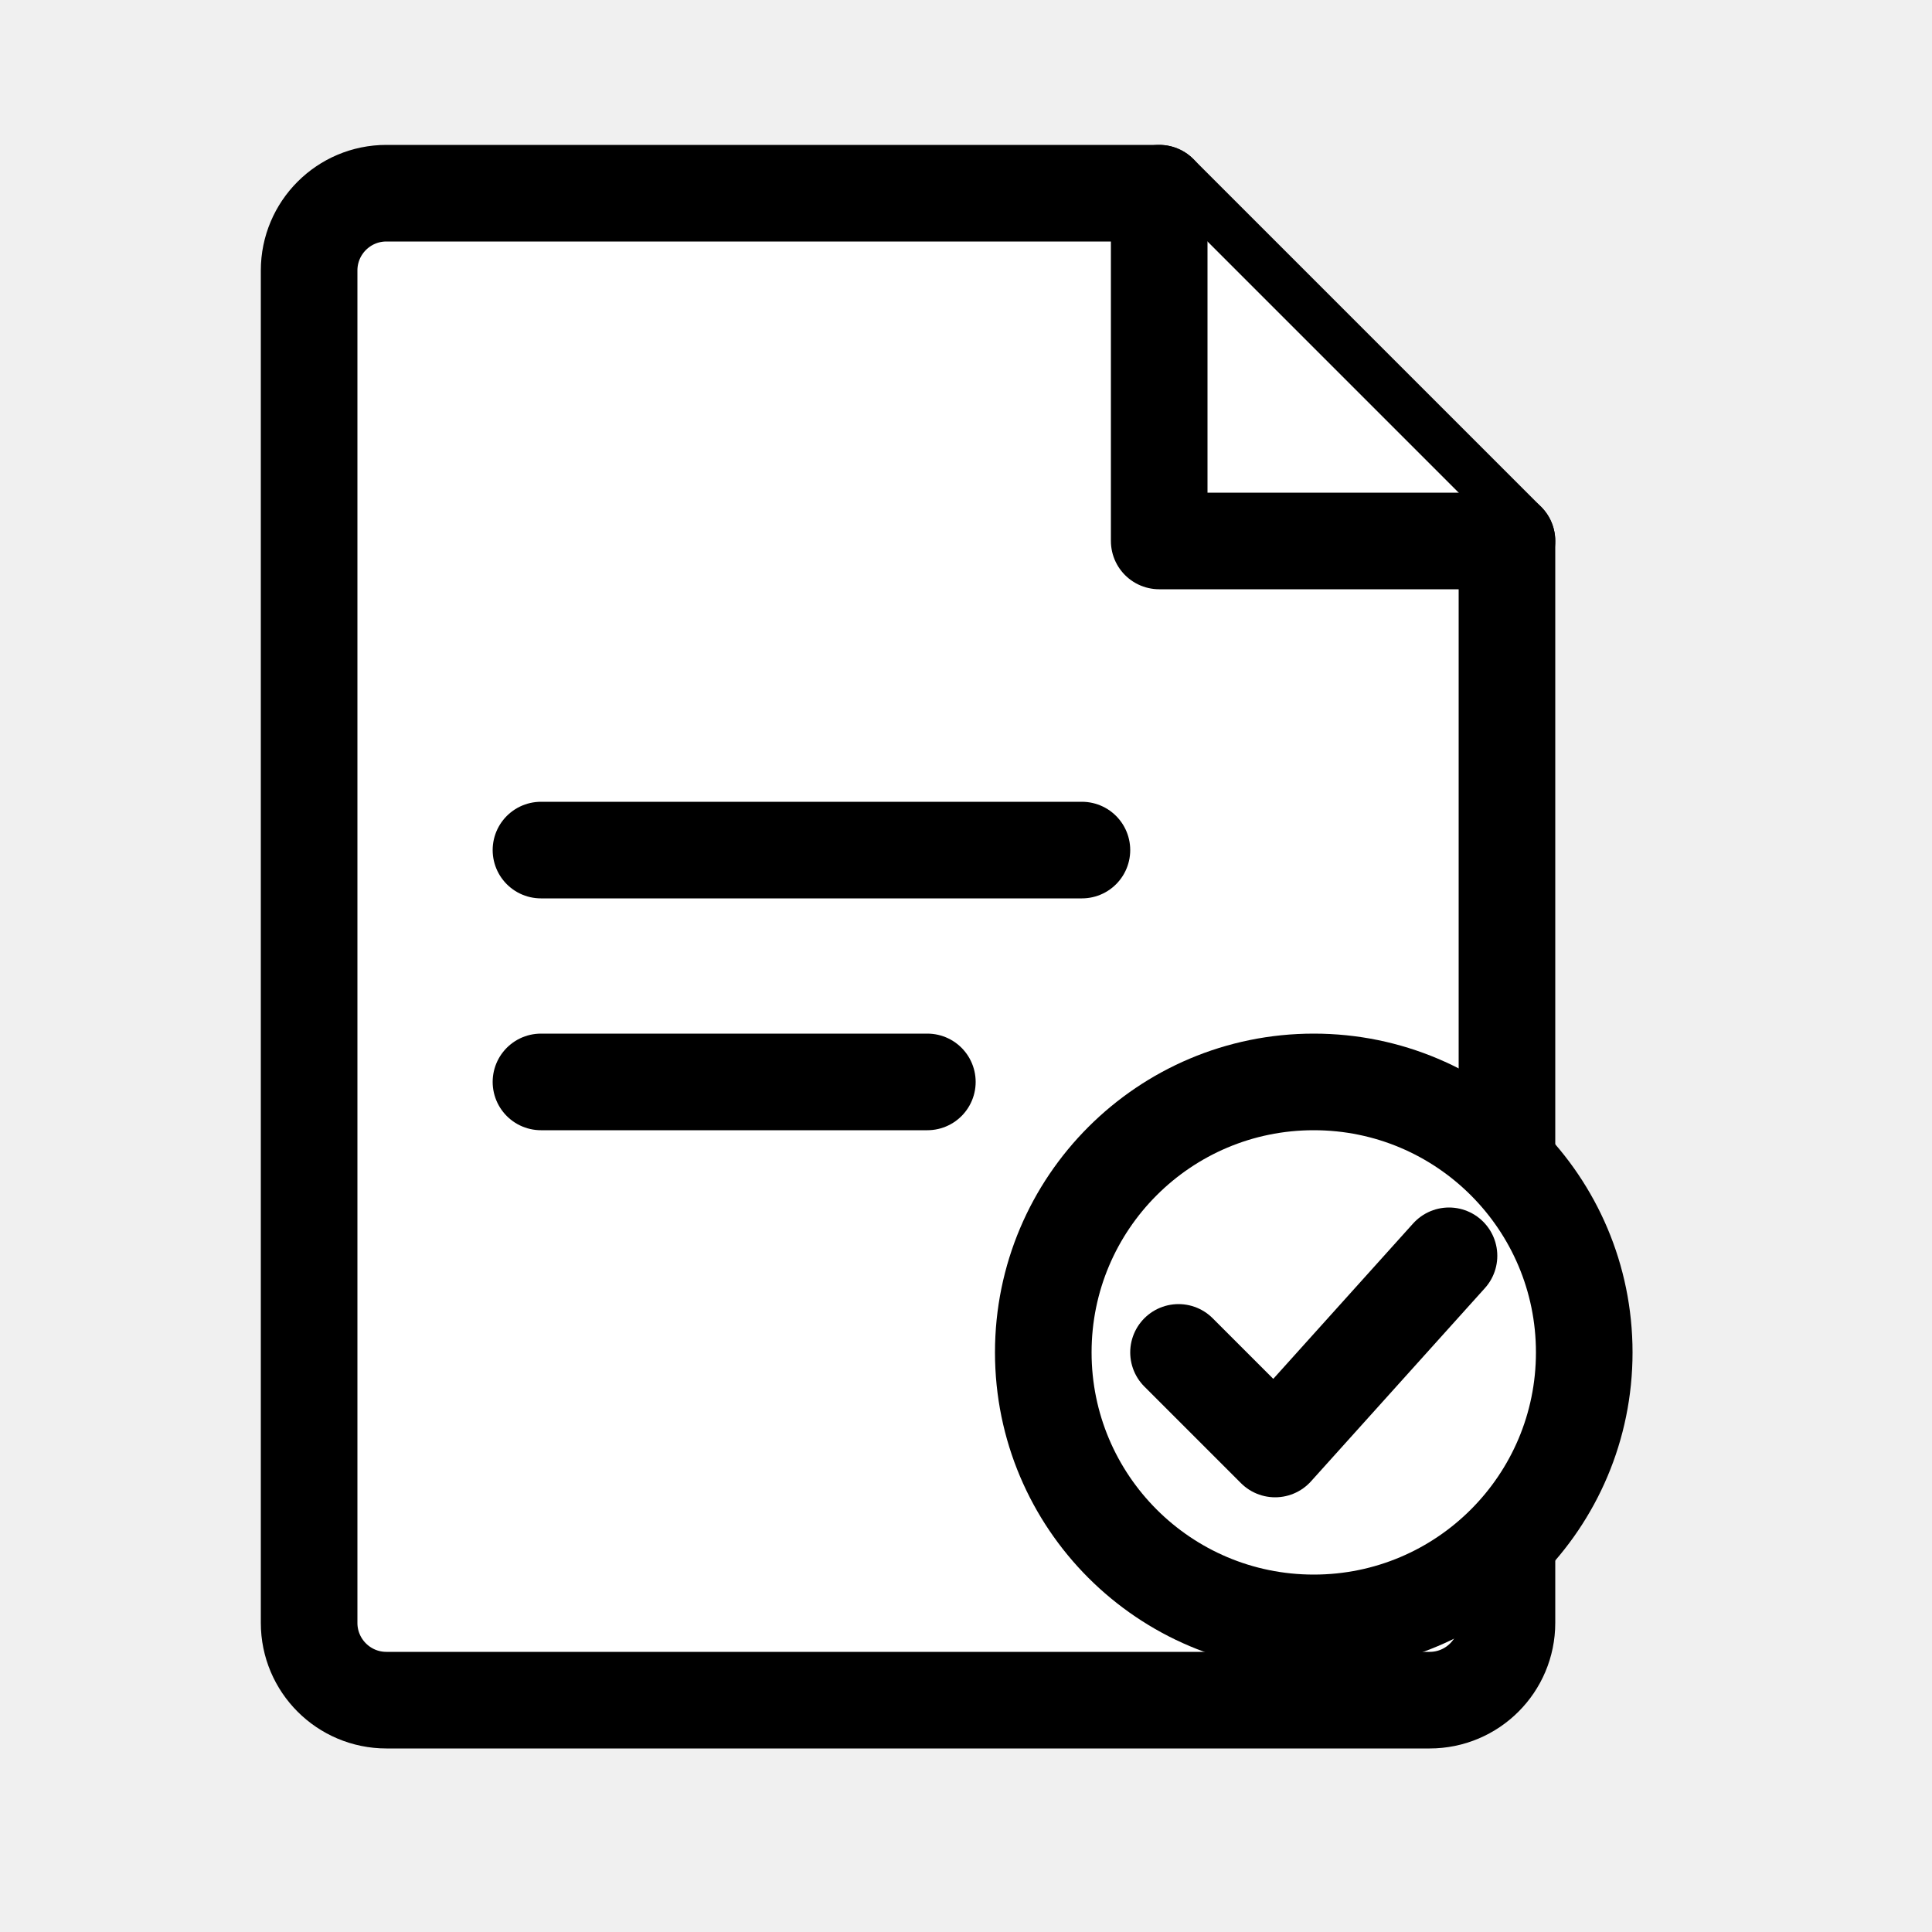
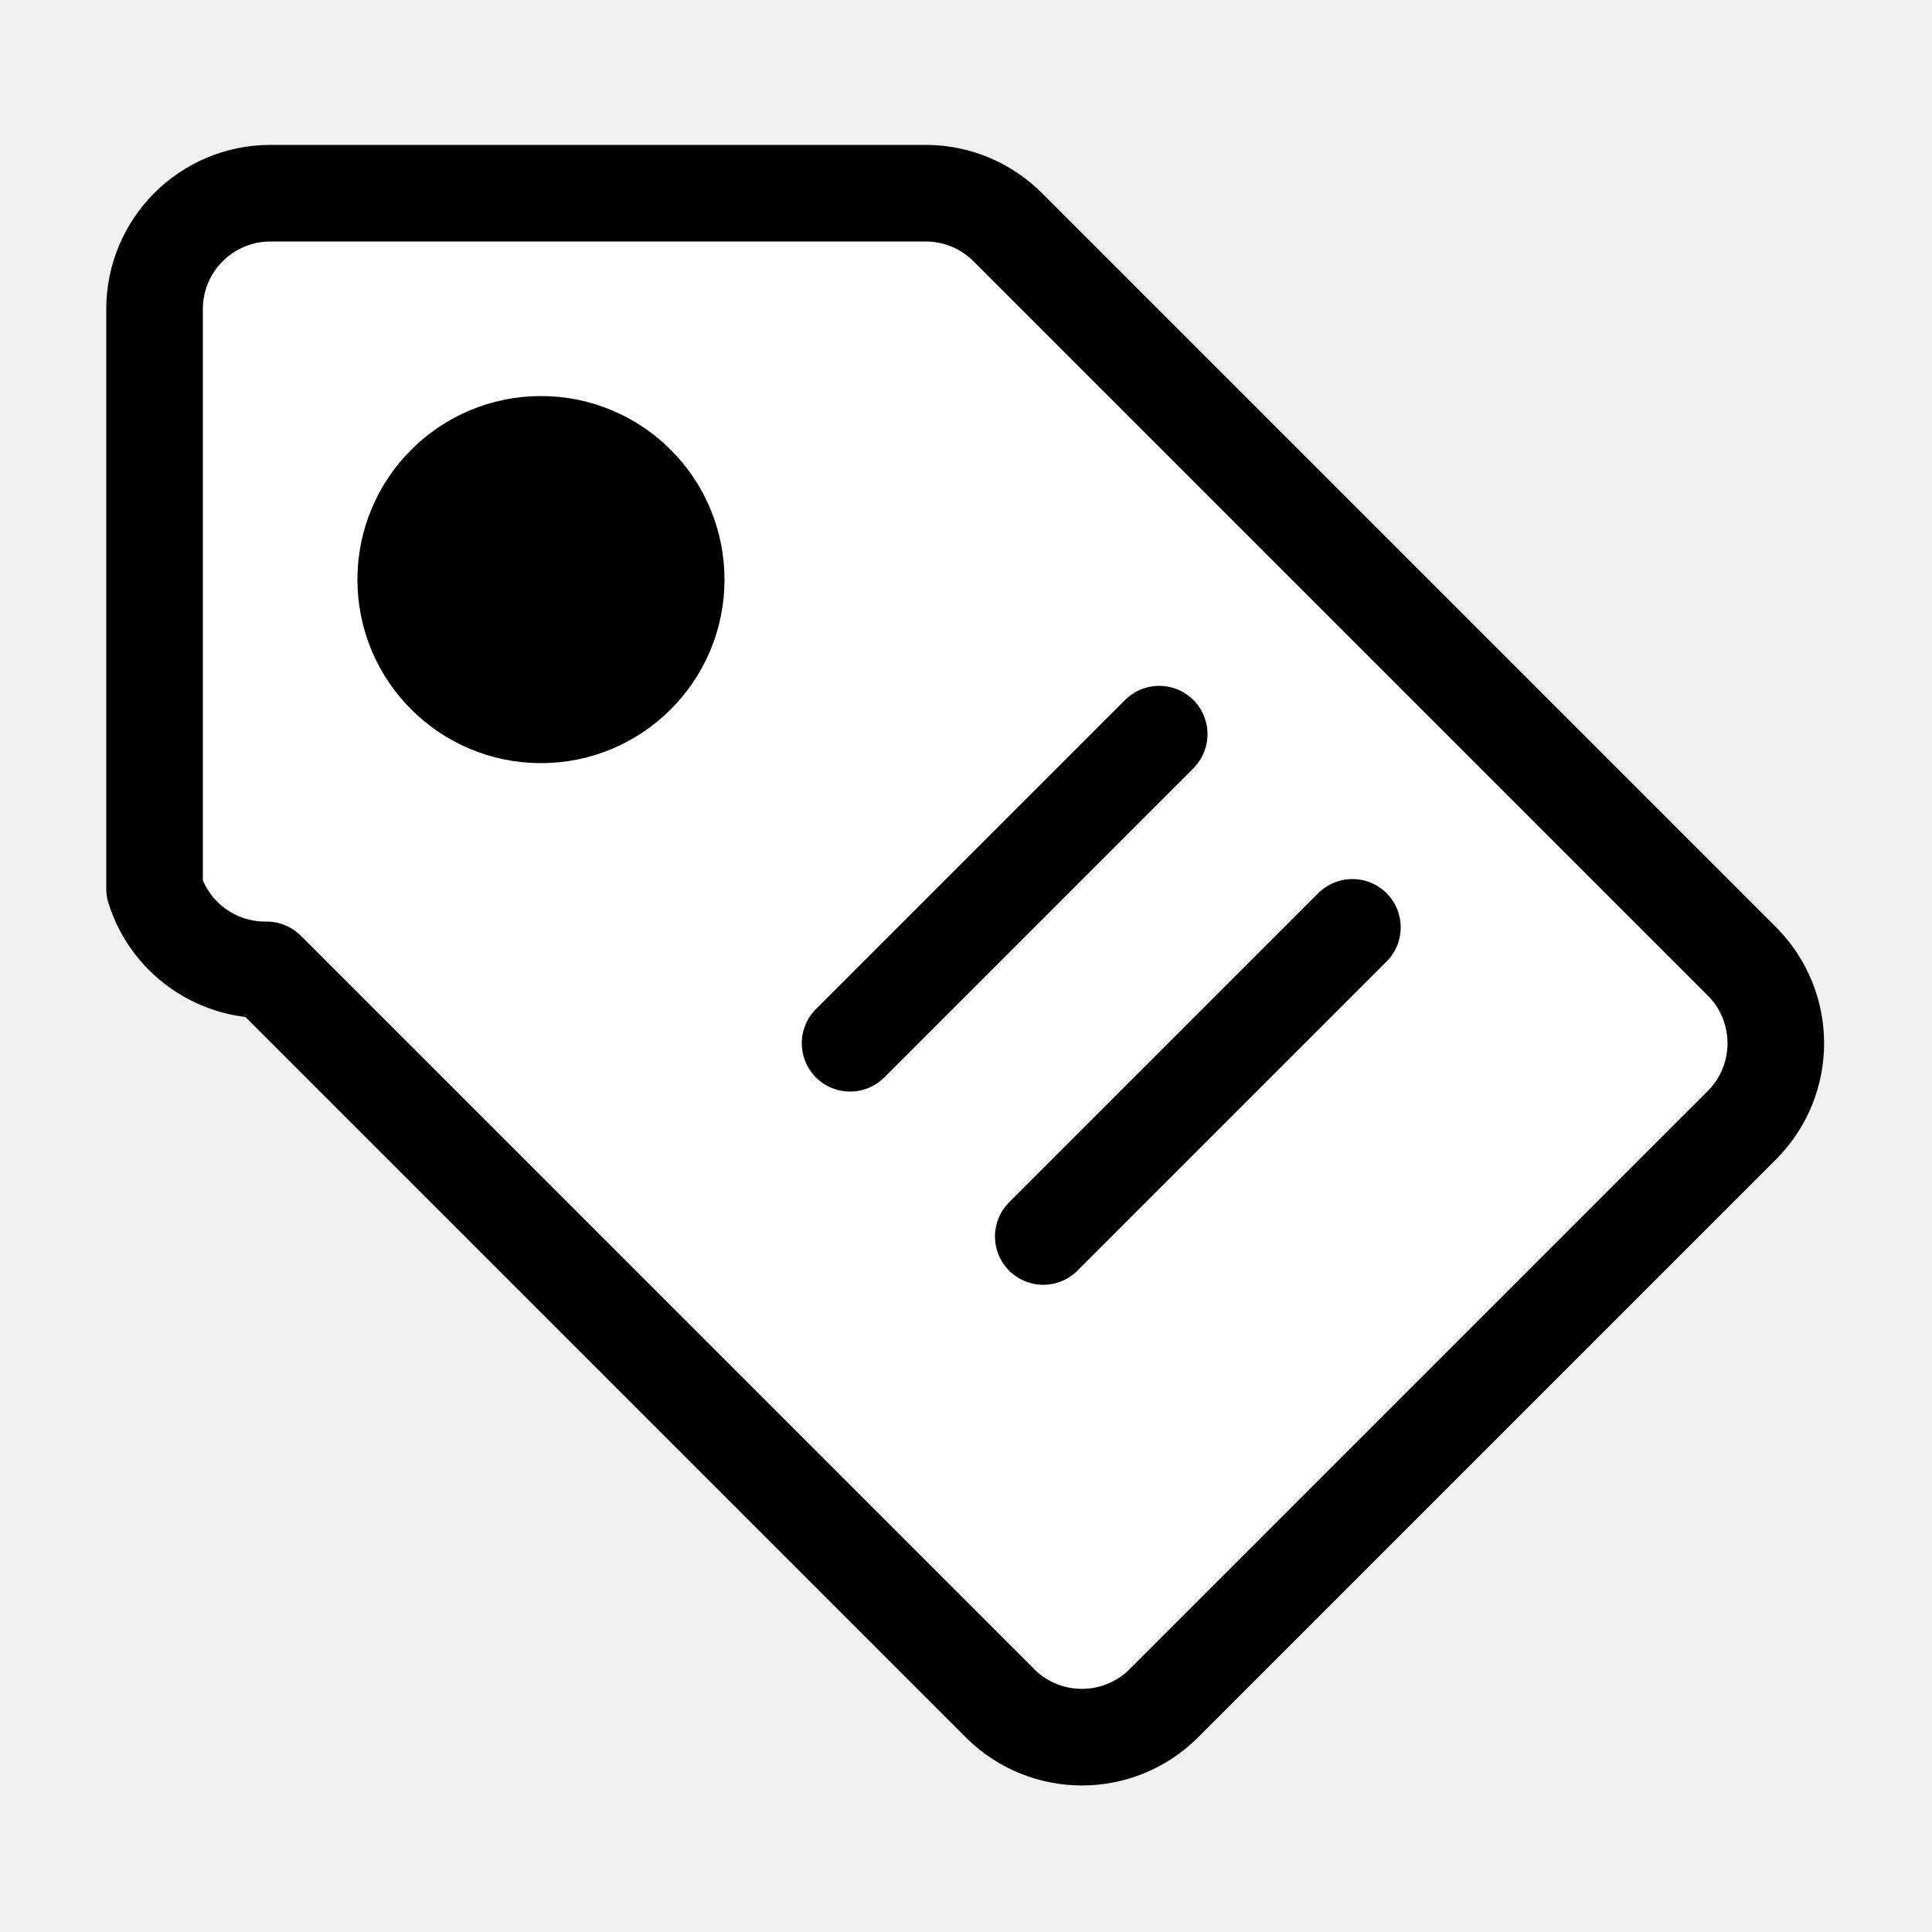
<svg xmlns="http://www.w3.org/2000/svg" width="50" height="50" viewBox="0 0 50 50" fill="none" stroke="#000" stroke-width="2.5" stroke-linecap="round" stroke-linejoin="round">
-   <path fill="#fff" d="M10 5h20l9 9v28a2 2 0 0 1-2 2H10a2 2 0 0 1-2-2V7a2 2 0 0 1 2-2z" />
-   <path fill="#fff" d="M30 5v9h9" />
-   <path d="M14 22h14M14 28h10" />
-   <circle cx="34" cy="35" r="7" fill="#fff" />
-   <path d="M30.5 35l2.5 2.5 4.5-5" />
+   <path fill="#fff" d="M4 8a3 3 0 0 1 3-3h17a3 3 0 0 1 2.100.9l19 19a3 3 0 0 1 0 4.200L30.100 44.100a3 3 0 0 1-4.200 0l-19-19A3 3 0 0 1 4 23z" />
+   <circle cx="14" cy="15" r="3.500" fill="#000" />
+   <path d="M22 27l8-8M27 32l8-8" />
</svg>
